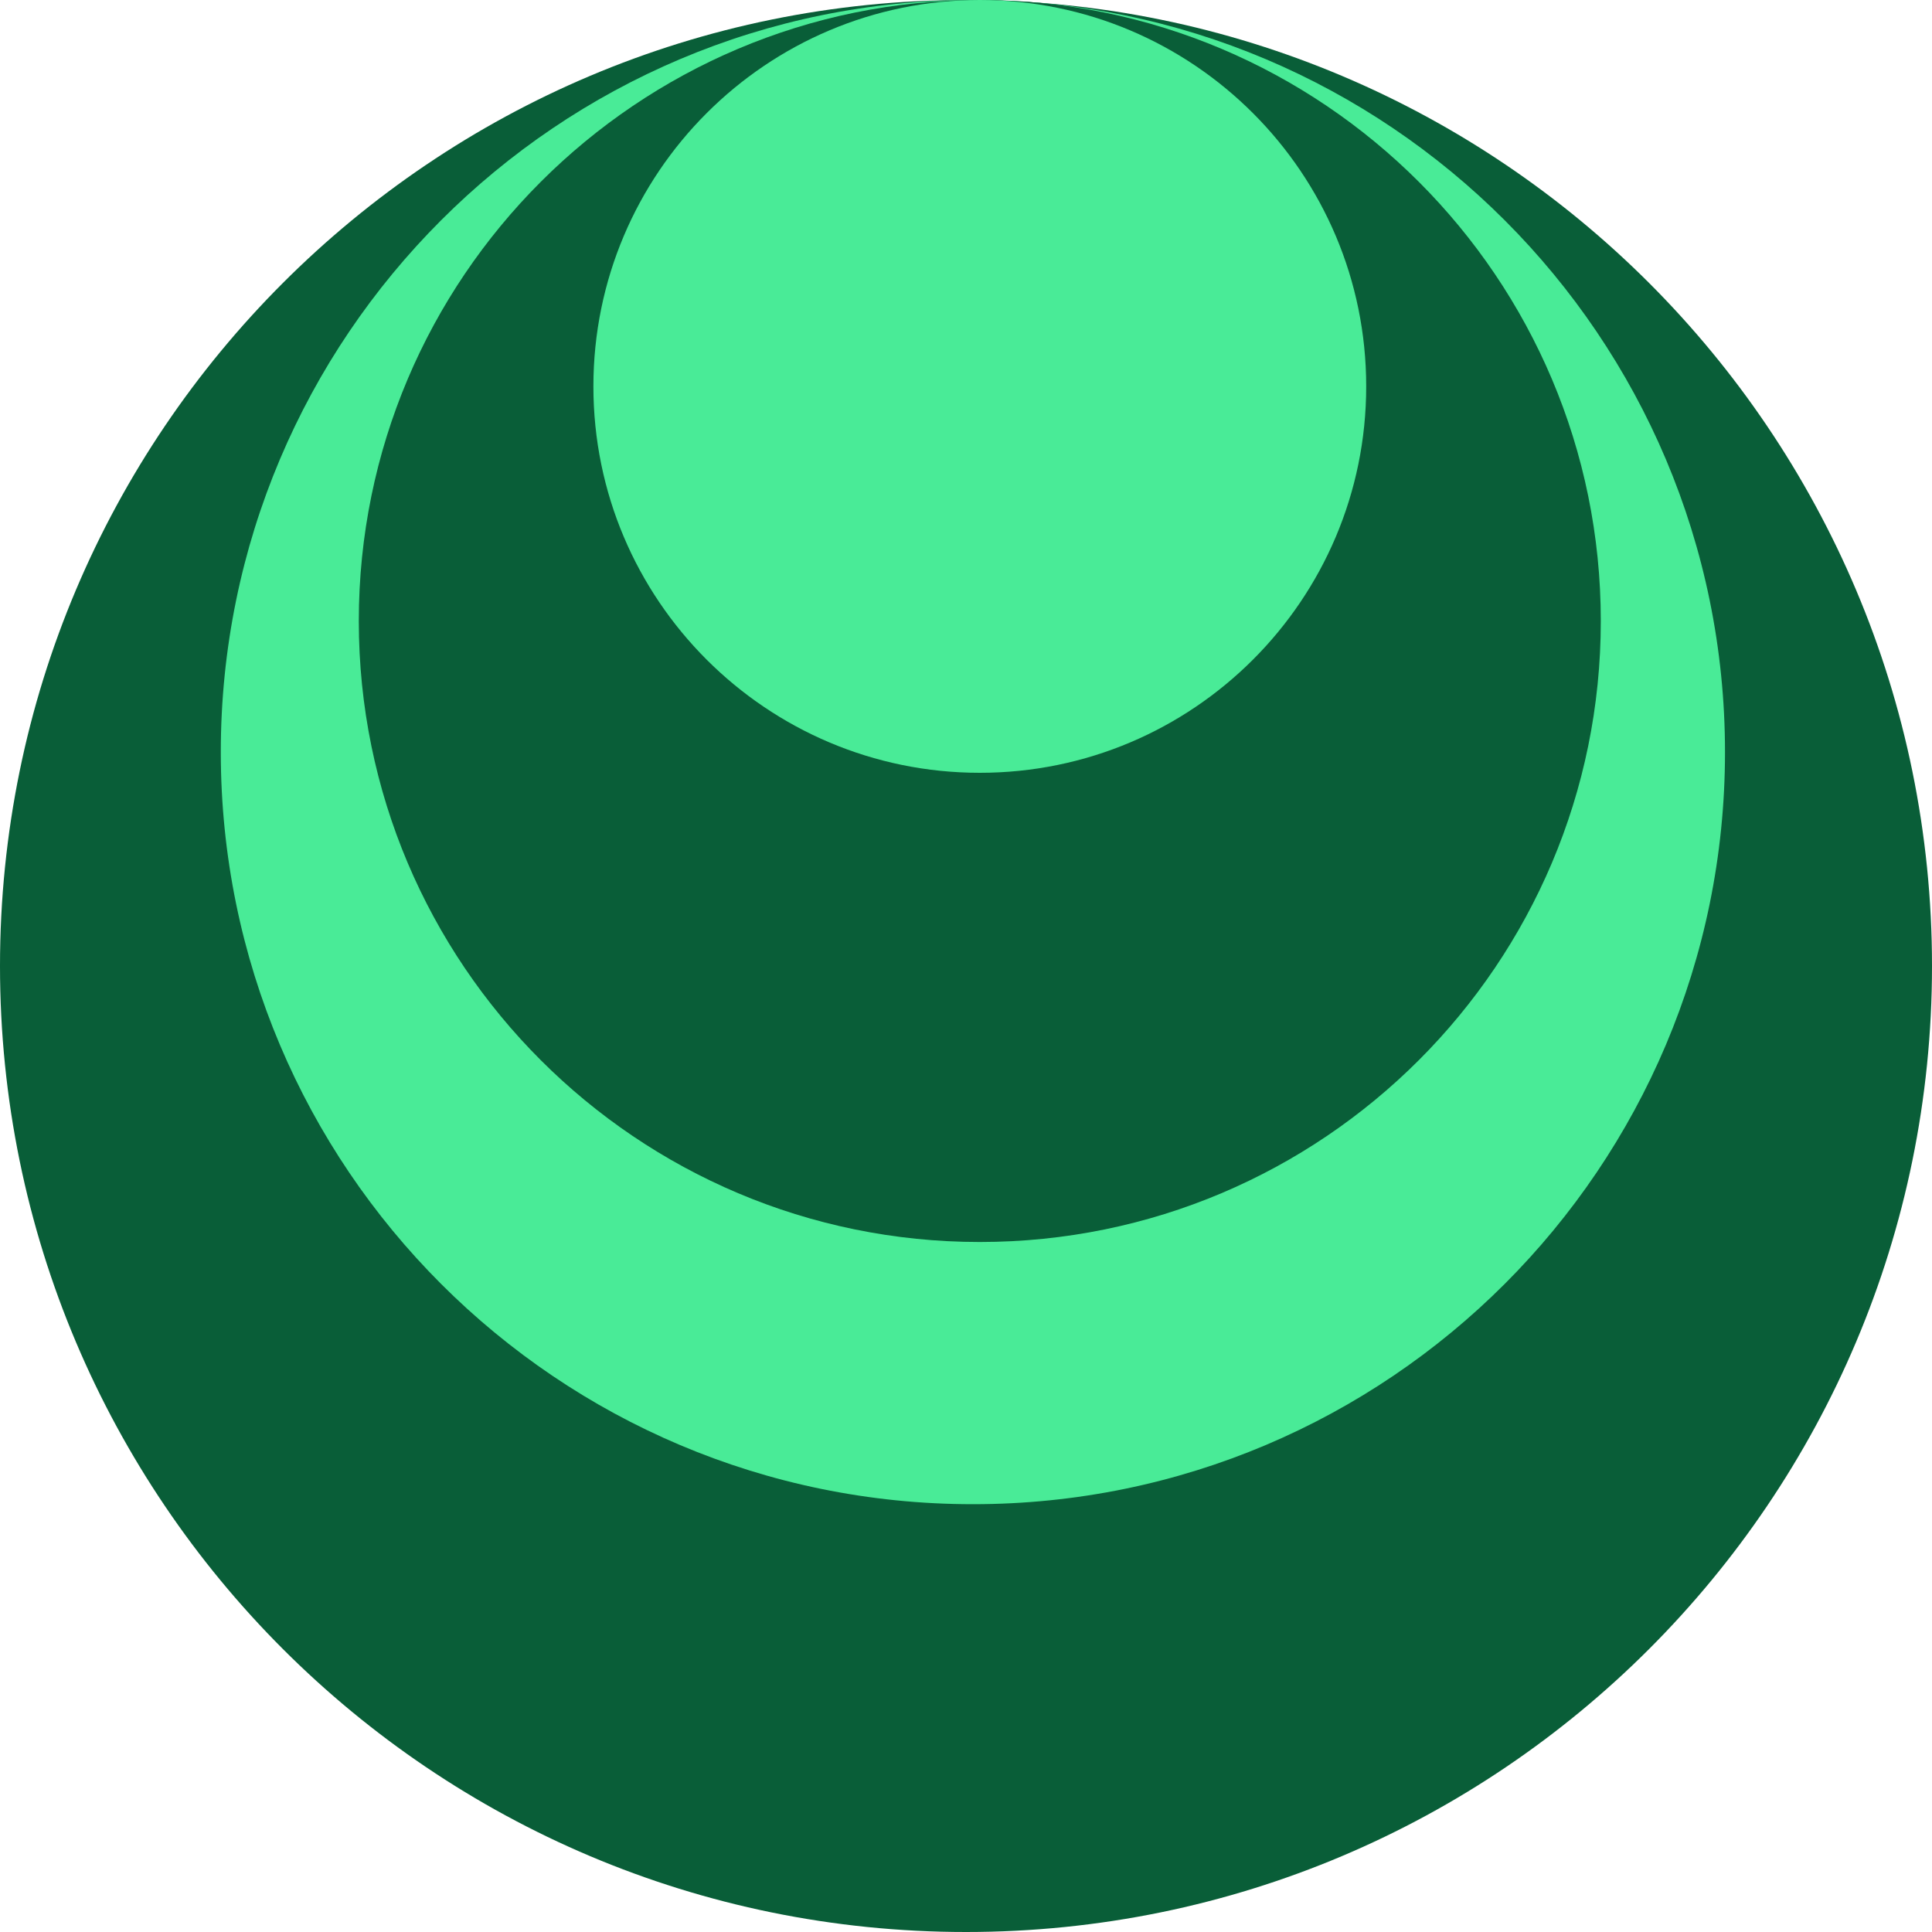
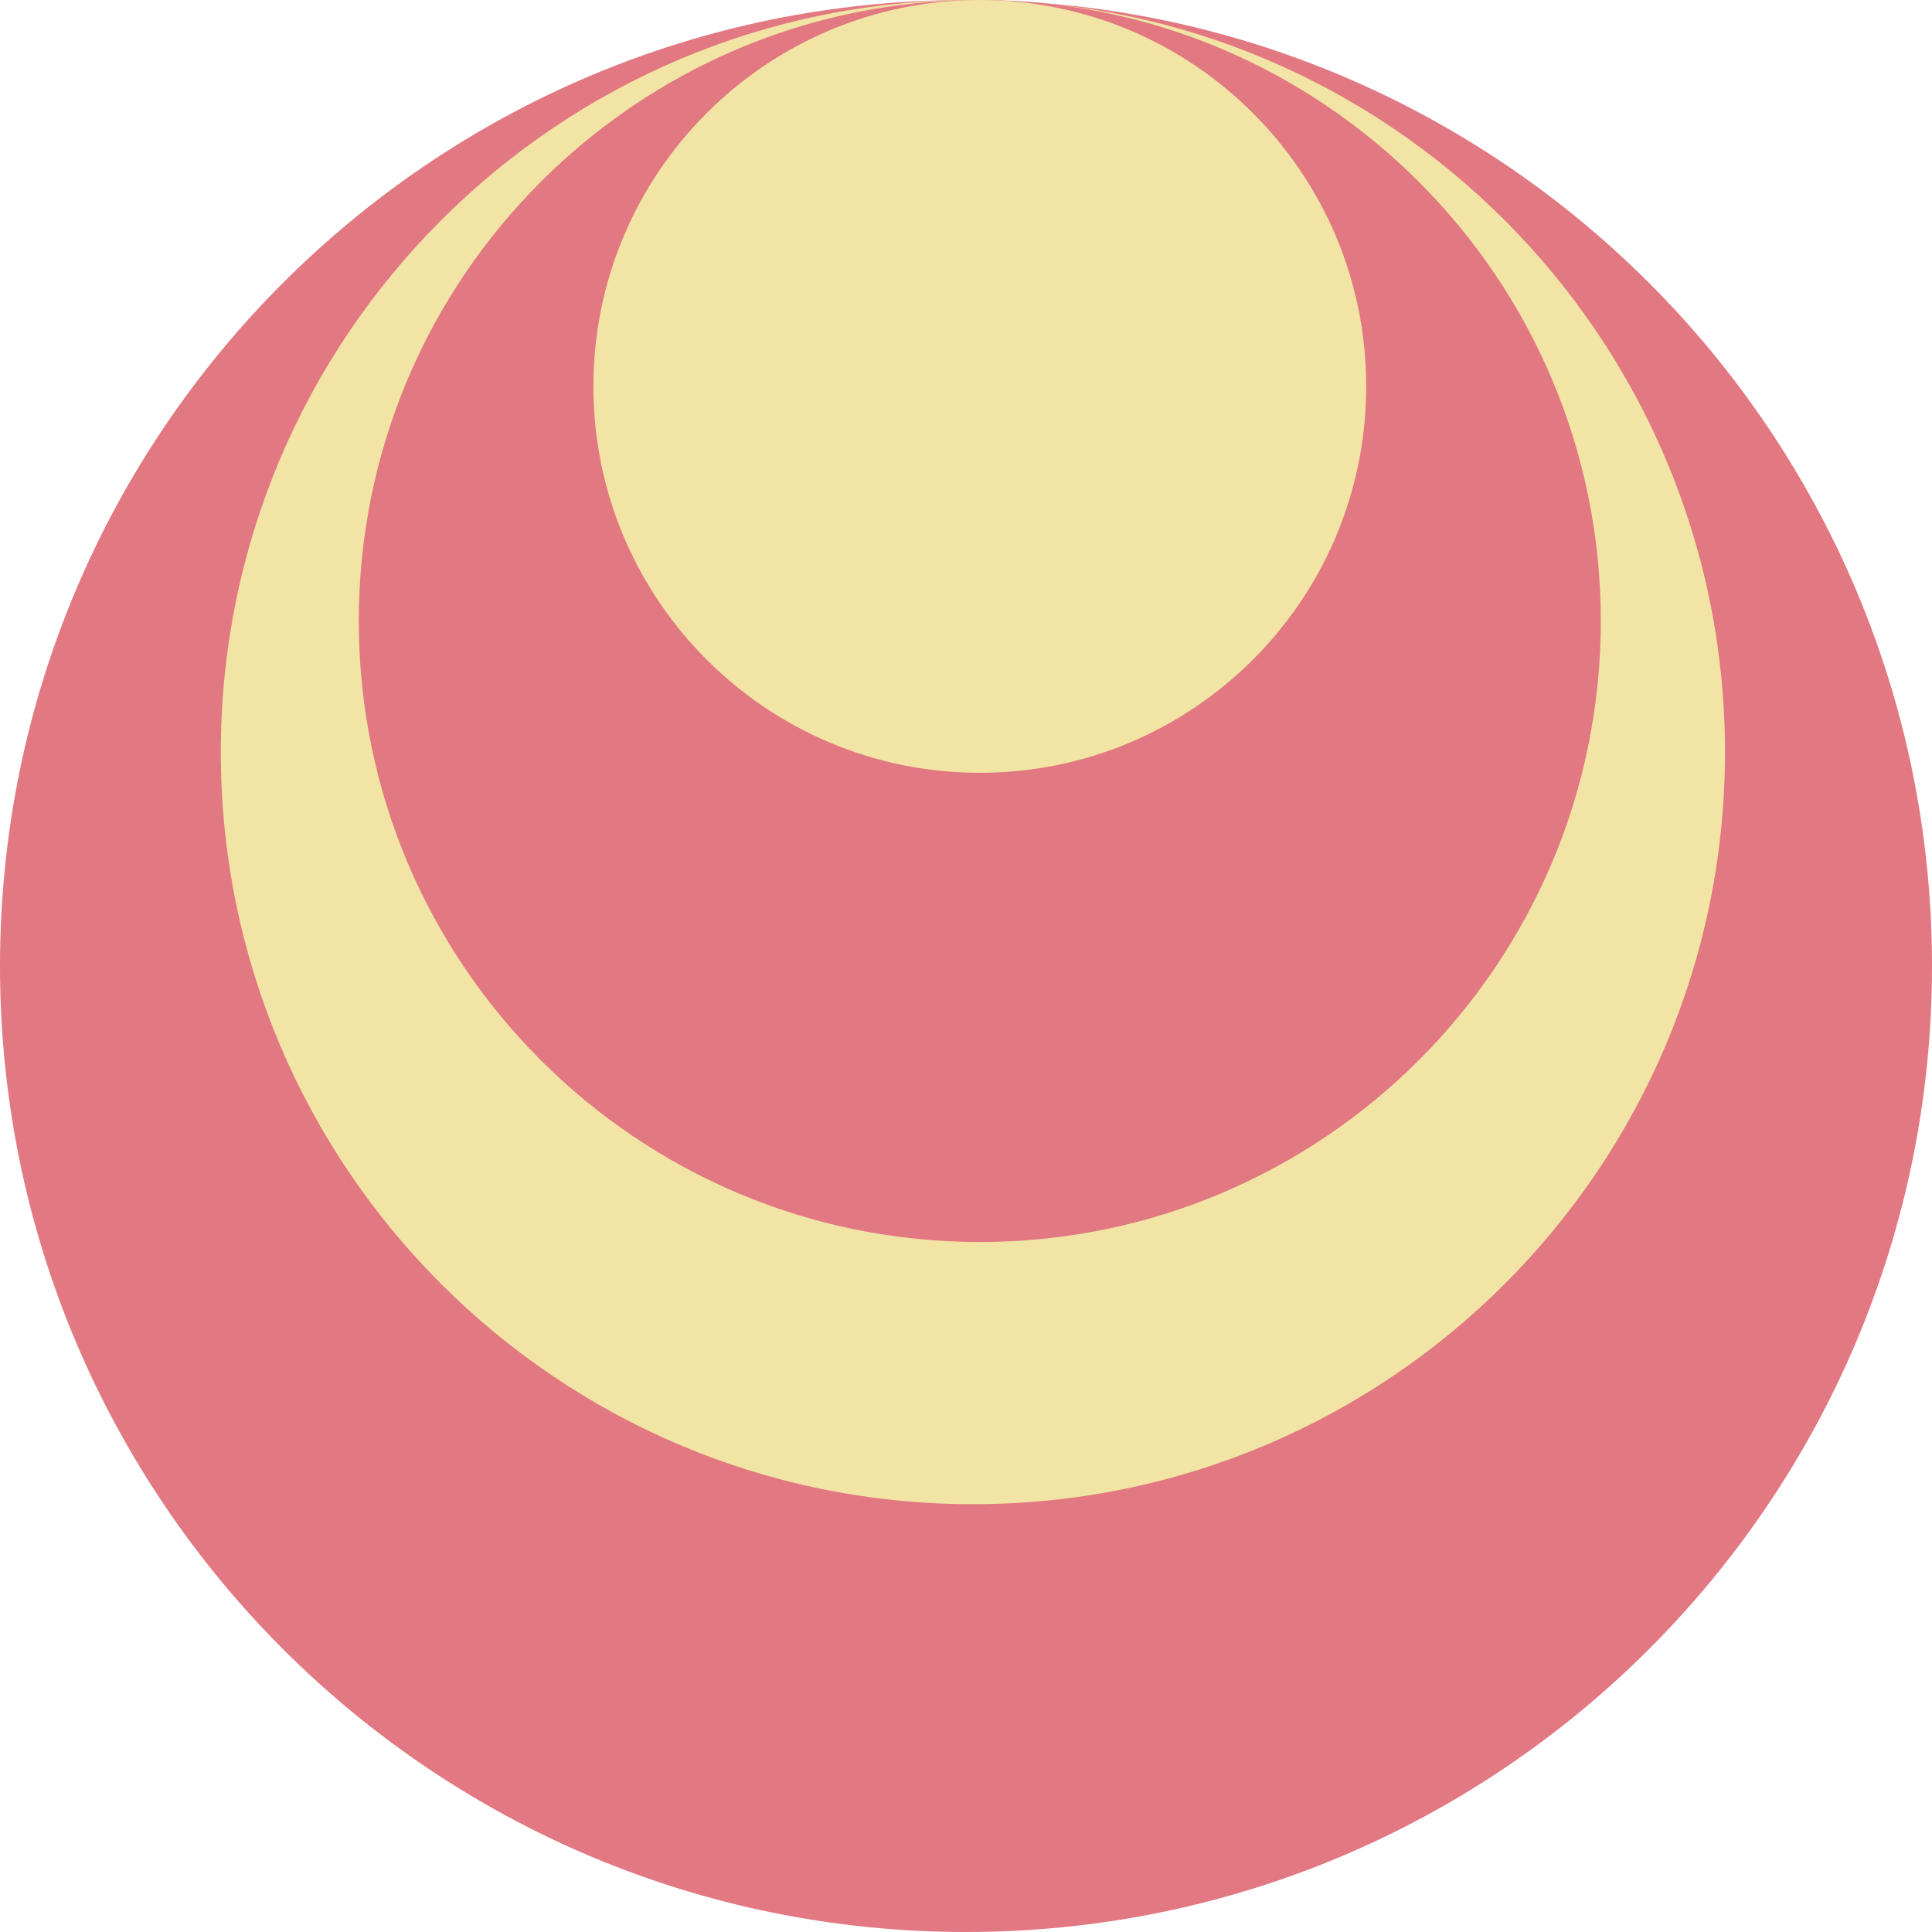
<svg xmlns="http://www.w3.org/2000/svg" width="140" height="140" viewBox="0 0 140 140" fill="none">
  <g opacity="1" transform="translate(0 0)  rotate(0 70 70)">
-     <path id="圆形 2" fill-rule="evenodd" style="fill:#095E38" transform="translate(0 0)  rotate(0 70 70)" opacity="1" d="M70,0C31.34,0 0,31.34 0,70C0,108.66 31.34,140 70,140C108.66,140 140,108.66 140,70C140,31.34 108.66,0 70,0Z " />
-     <path id="圆形 3" fill-rule="evenodd" style="fill:#49EB97" transform="translate(16 0)  rotate(0 54.5 54.5)" opacity="1" d="M54.5,0C24.4,0 0,24.4 0,54.5C0,84.6 24.4,109 54.5,109C84.6,109 109,84.6 109,54.5C109,24.4 84.6,0 54.5,0Z " />
-     <path id="圆形 3" fill-rule="evenodd" style="fill:#095E38" transform="translate(26 0)  rotate(0 45 45)" opacity="1" d="M45,0C20.15,0 0,20.15 0,45C0,69.85 20.15,90 45,90C69.85,90 90,69.85 90,45C90,20.15 69.85,0 45,0Z " />
-     <path id="圆形 3" fill-rule="evenodd" style="fill:#49EB97" transform="translate(43 0)  rotate(0 28 28)" opacity="1" d="M28,0C12.54,0 0,12.54 0,28C0,43.46 12.54,56 28,56C43.46,56 56,43.46 56,28C56,12.54 43.46,0 28,0Z " />
+     <path id="圆形 2" fill-rule="evenodd" style="fill:#E27881" transform="translate(0 0)  rotate(0 70 70)" opacity="1" d="M70,0C31.34,0 0,31.34 0,70C0,108.66 31.34,140 70,140C108.66,140 140,108.66 140,70C140,31.34 108.66,0 70,0Z " />
+     <path id="圆形 3" fill-rule="evenodd" style="fill:#F1E4A5" transform="translate(16 0)  rotate(0 54.5 54.5)" opacity="1" d="M54.5,0C24.4,0 0,24.4 0,54.5C0,84.6 24.4,109 54.5,109C84.6,109 109,84.6 109,54.5C109,24.4 84.6,0 54.5,0Z " />
+     <path id="圆形 3" fill-rule="evenodd" style="fill:#E27881" transform="translate(26 0)  rotate(0 45 45)" opacity="1" d="M45,0C20.15,0 0,20.15 0,45C0,69.85 20.15,90 45,90C69.85,90 90,69.85 90,45C90,20.15 69.85,0 45,0Z " />
+     <path id="圆形 3" fill-rule="evenodd" style="fill:#F1E4A5" transform="translate(43 0)  rotate(0 28 28)" opacity="1" d="M28,0C12.54,0 0,12.54 0,28C0,43.46 12.54,56 28,56C43.46,56 56,43.46 56,28C56,12.54 43.46,0 28,0Z " />
  </g>
</svg>
